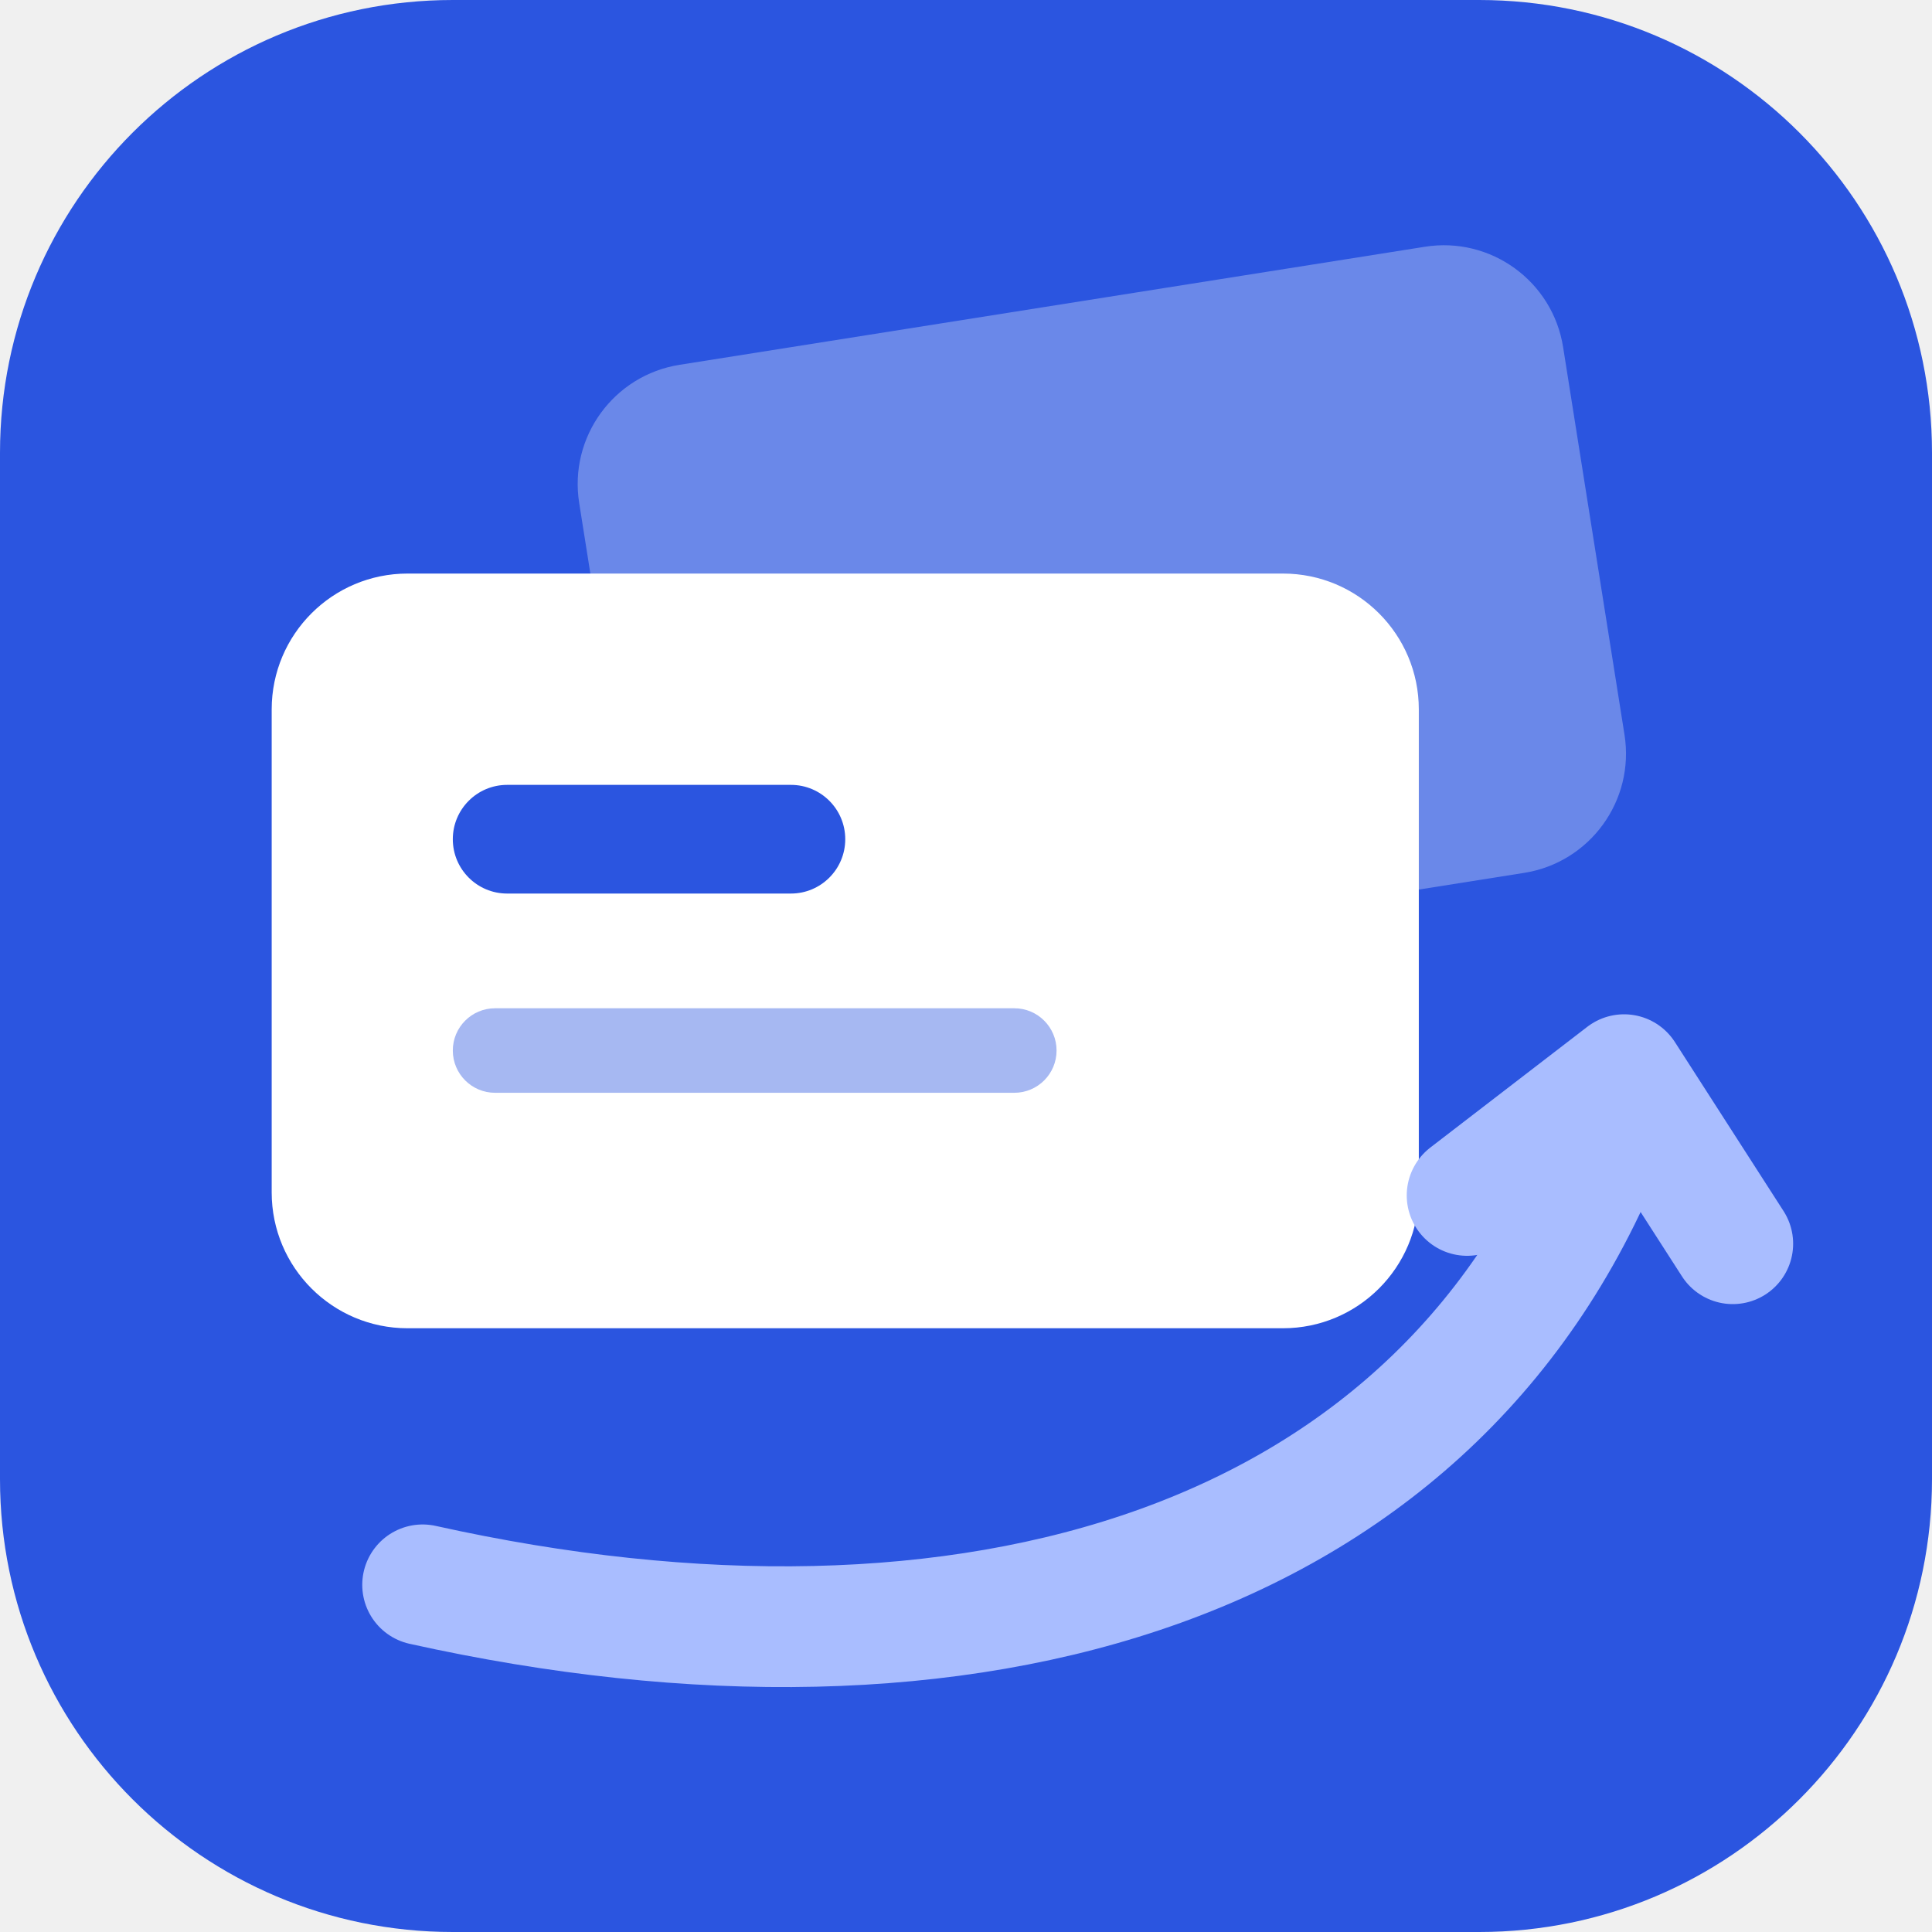
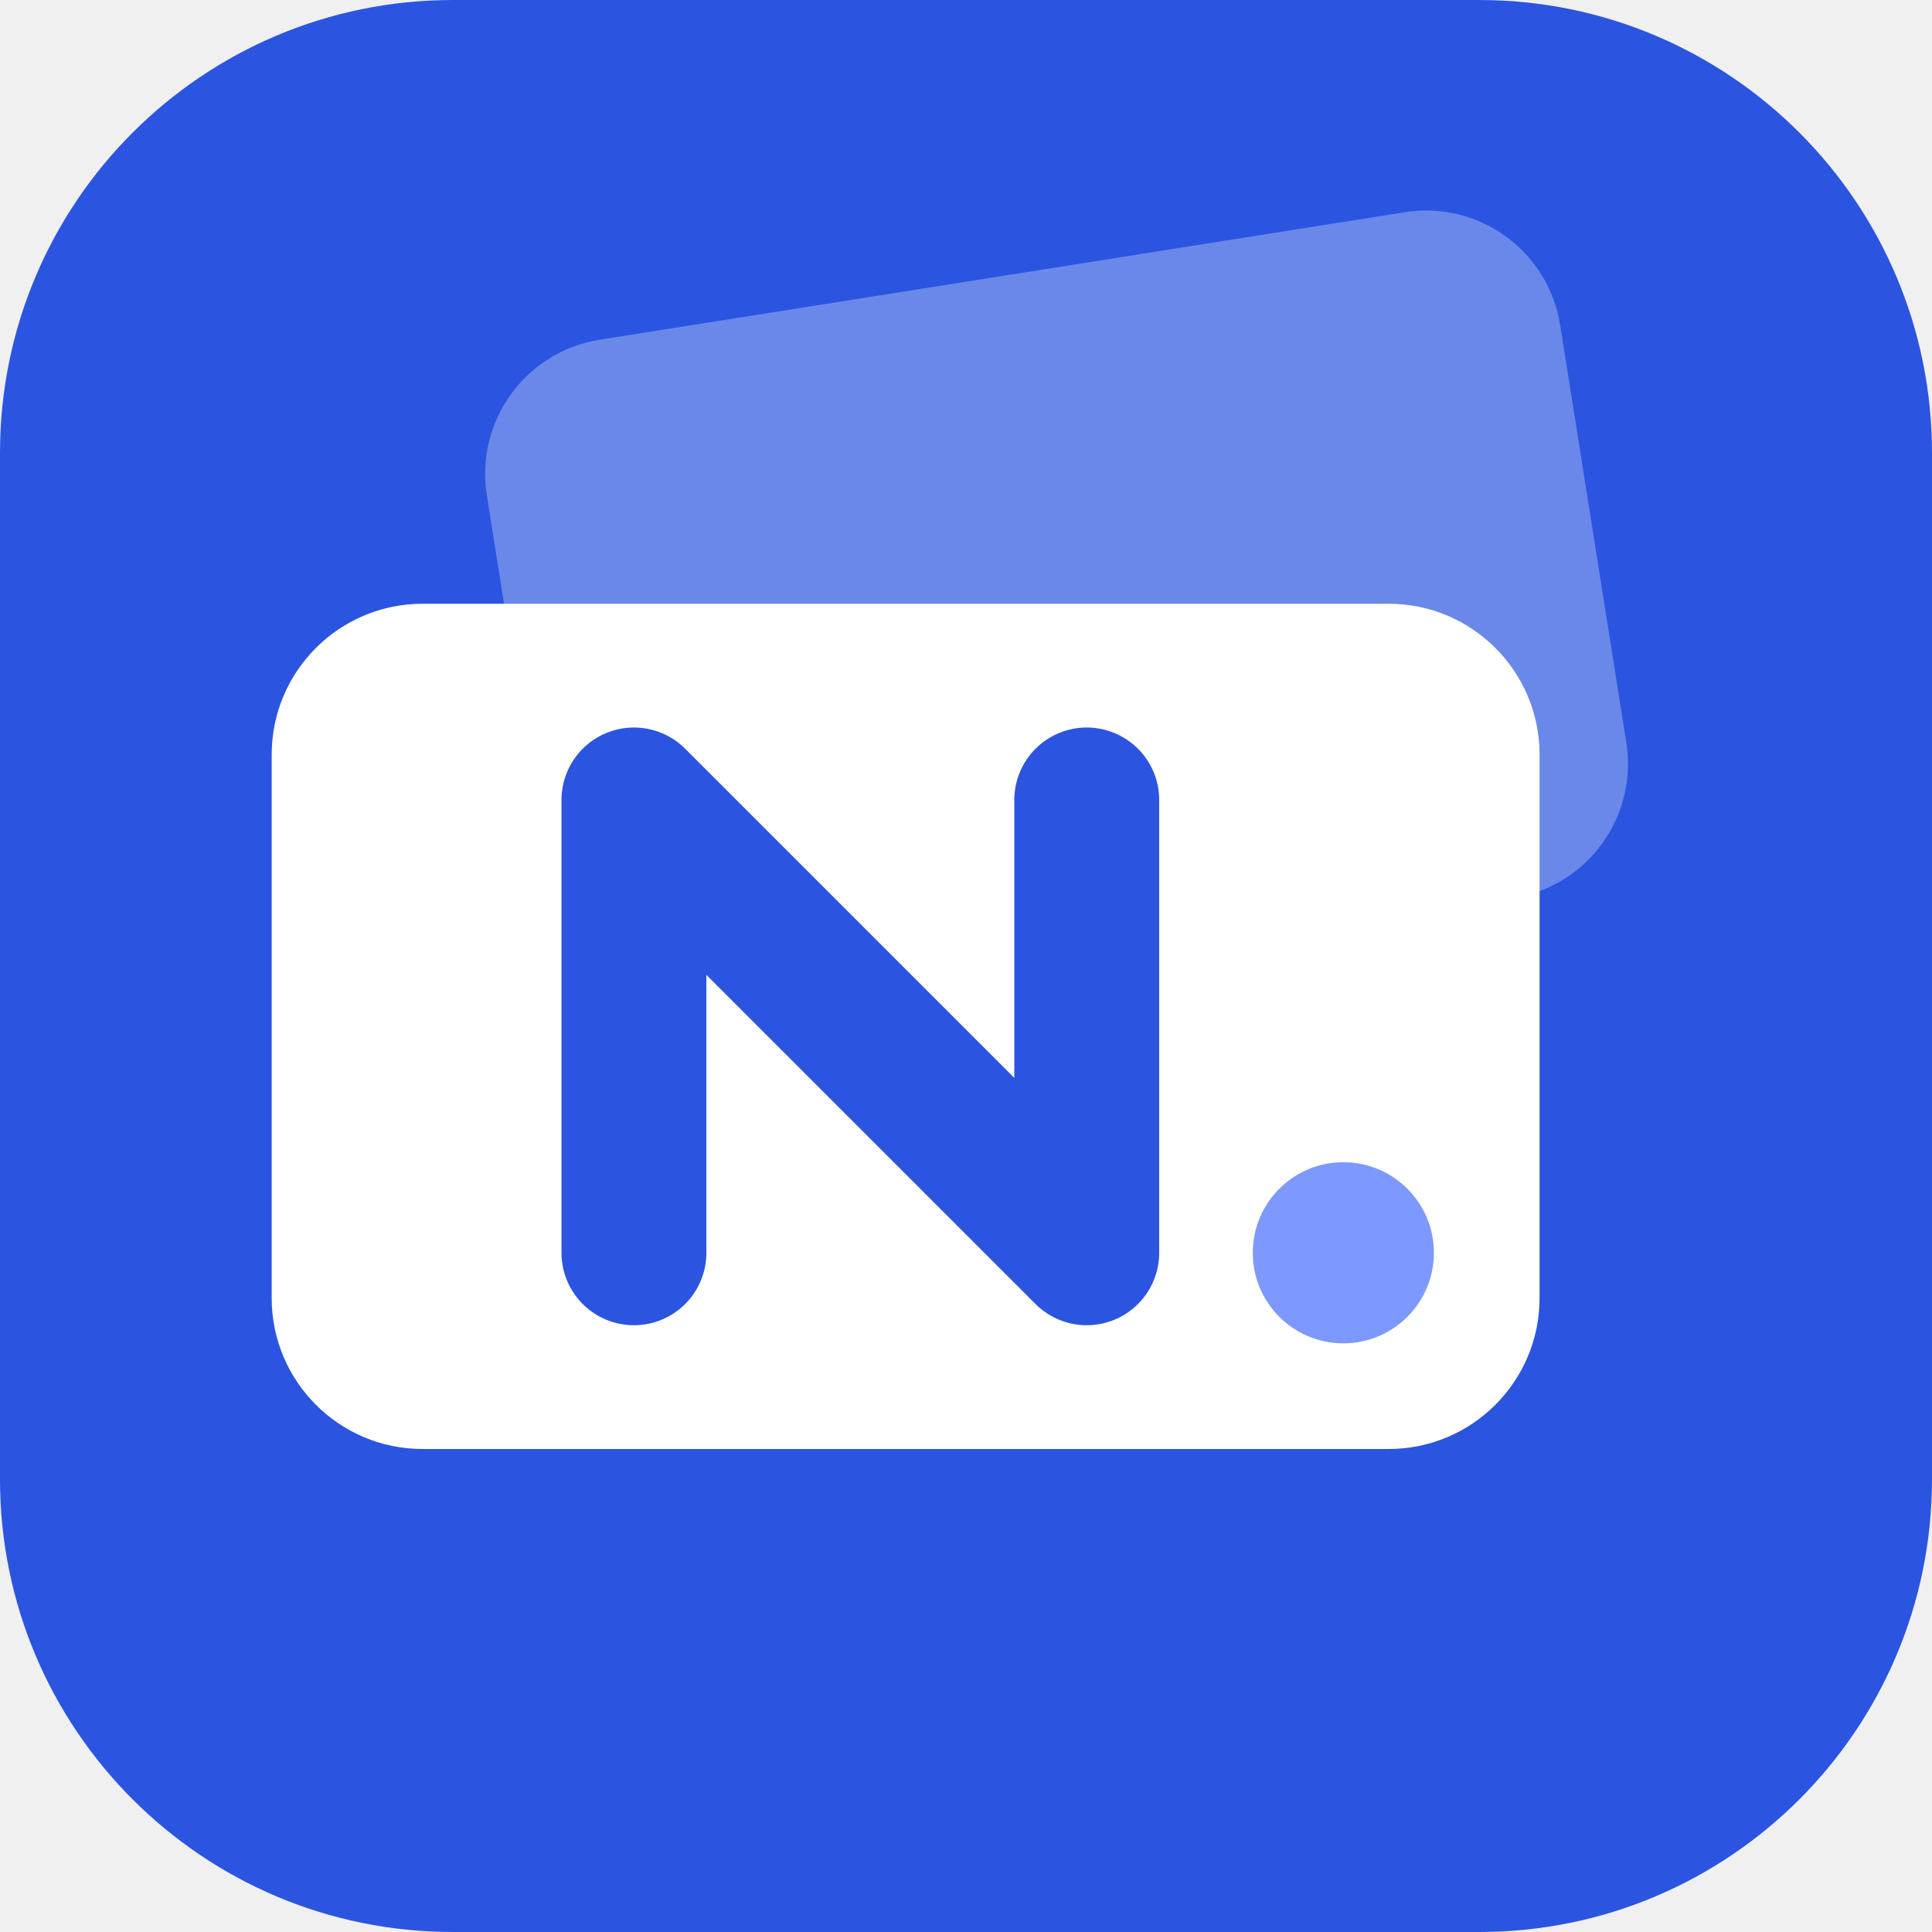
<svg xmlns="http://www.w3.org/2000/svg" viewBox="0 0 64 64">
  <rect width="64" height="64" rx="15" fill="#2b55e0" />
-   <rect x="20" y="10" width="33" height="21" rx="4" fill="#ffffff" opacity=".3" transform="rotate(-9 36.5 20.5)" />
-   <rect x="9" y="19" width="38" height="25" rx="4.5" fill="#ffffff" />
-   <rect x="15" y="26" width="13" height="3.6" rx="1.8" fill="#2b55e0" />
-   <rect x="15" y="33.4" width="20" height="2.8" rx="1.4" fill="#2b55e0" opacity=".42" />
-   <path d="M14 52.5 C 32 56.5, 48 52, 53.5 37" fill="none" stroke="#a9bdff" stroke-width="4" stroke-linecap="round" />
-   <path d="M48.6 39.6 L 53.8 35.6 L 57.4 41.2" fill="none" stroke="#a9bdff" stroke-width="4" stroke-linecap="round" stroke-linejoin="round" />
+   <rect x="17" y="9" width="36" height="23" rx="4.5" fill="#ffffff" opacity=".3" transform="rotate(-9 35 20.5)" />
+   <rect x="9" y="20" width="42" height="28" rx="5" fill="#ffffff" />
+   <path d="M21 41.5 V 26.5 L 36 41.5 V 26.5" fill="none" stroke="#2b55e0" stroke-width="4.8" stroke-linecap="round" stroke-linejoin="round" />
+   <circle cx="44.5" cy="41.5" r="3" fill="#7d99ff" />
</svg>
